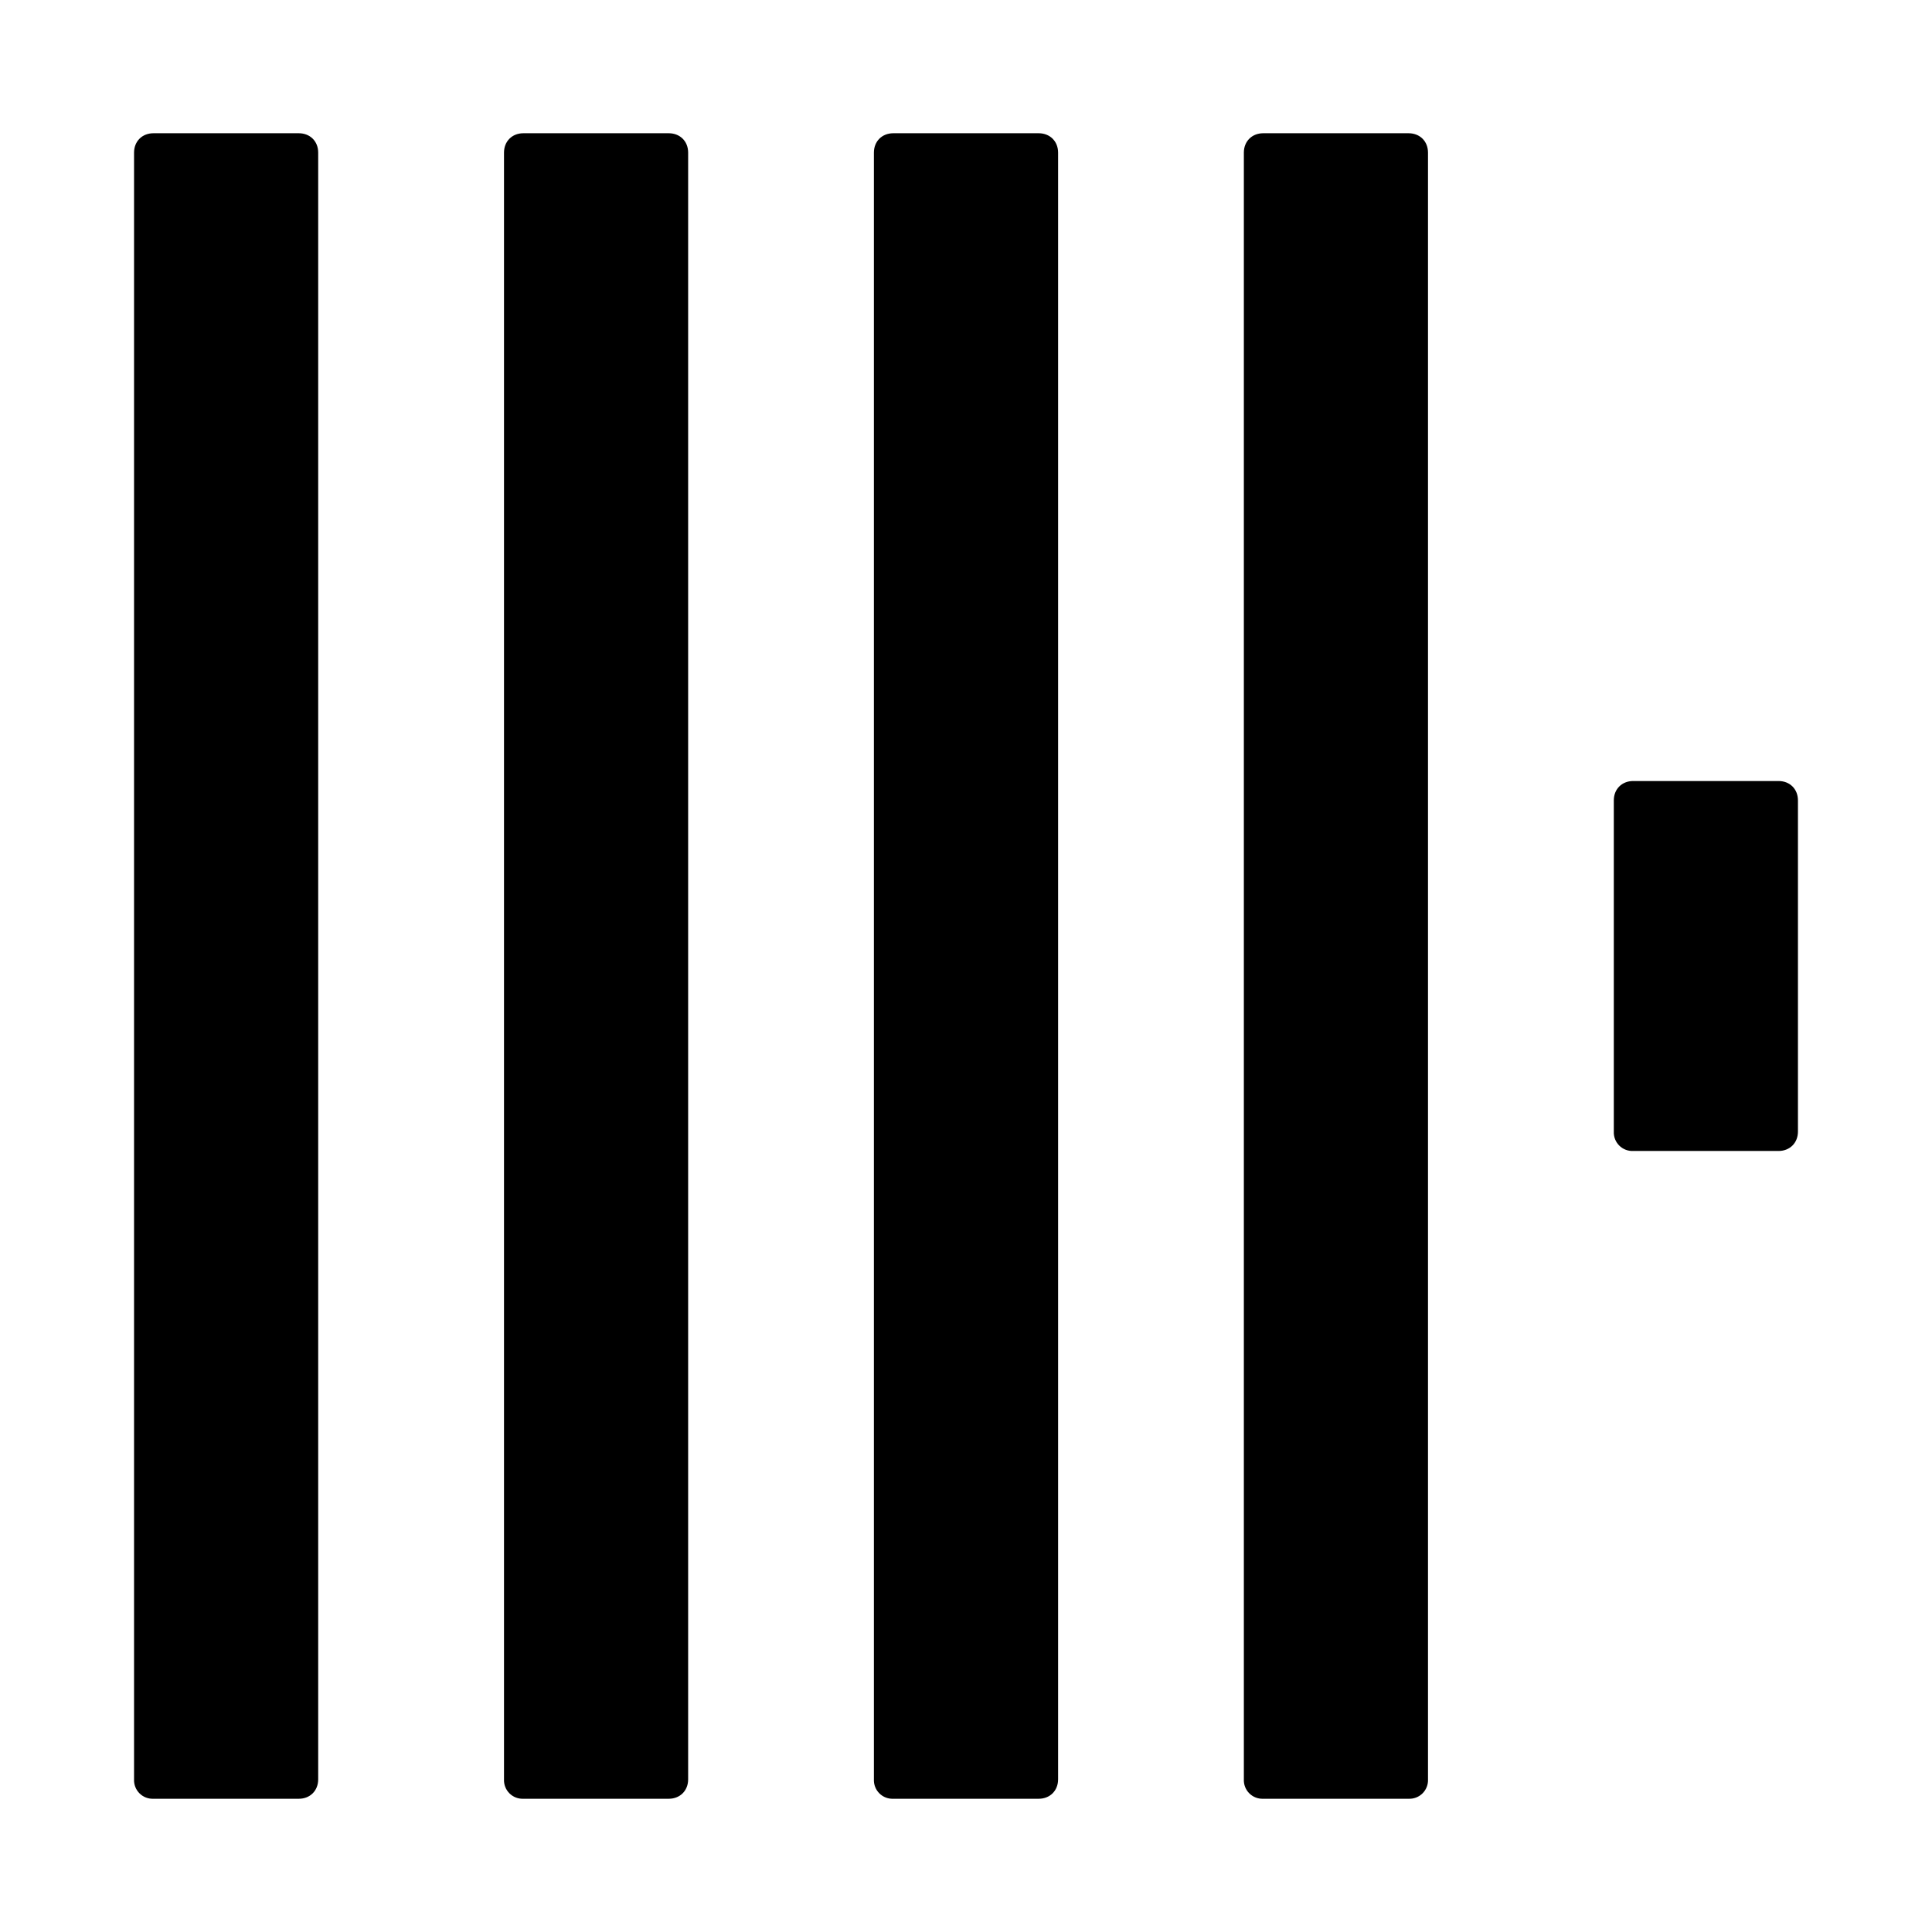
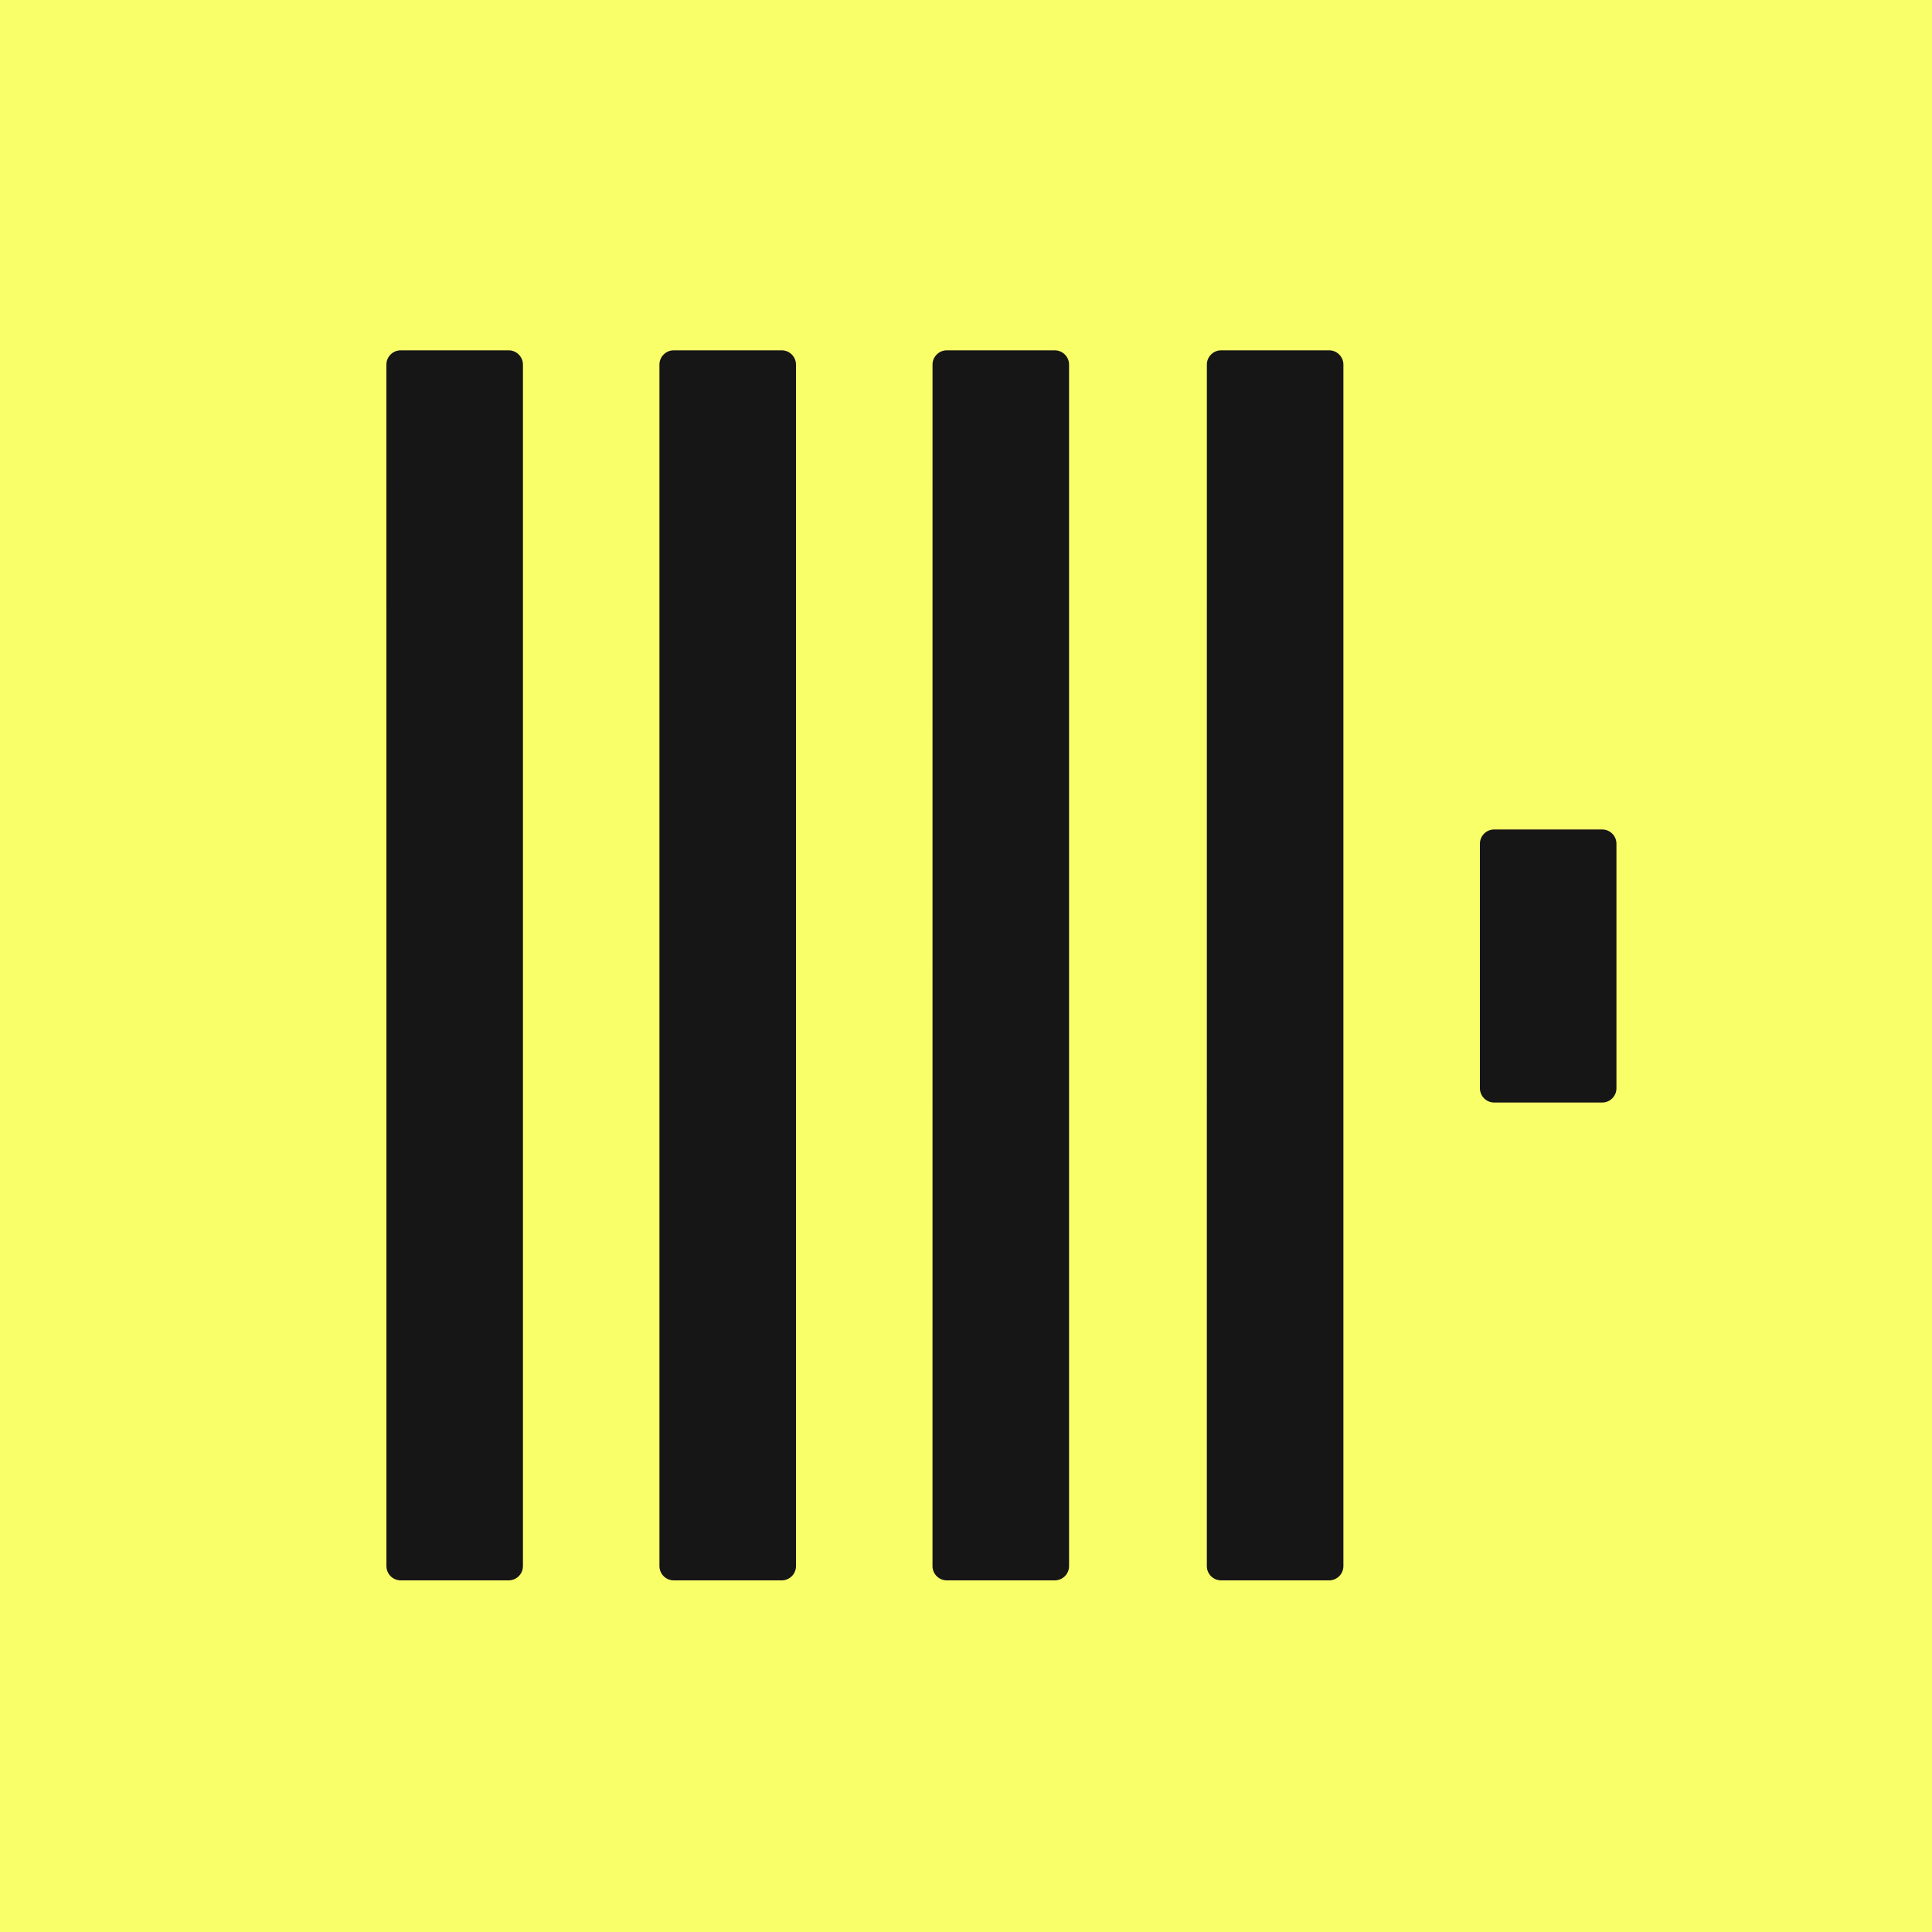
- <svg xmlns="http://www.w3.org/2000/svg" viewBox="8.854 90.445 40.541 40.541">
-   <path fill="currentColor" d="M11.667 93.648c0-.238.17-.407.407-.407h3.05c.238 0 .407.17.407.406v34.136c0 .237-.17.407-.406.407h-3.051a.39.39 0 0 1-.407-.407zm7.763 0c0-.238.17-.407.406-.407h3.051c.238 0 .407.17.407.406v34.136c0 .237-.17.407-.407.407h-3.05a.39.39 0 0 1-.407-.407zm7.762 0c0-.238.17-.407.407-.407h3.051c.237 0 .407.17.407.406v34.136c0 .237-.17.407-.407.407H27.6a.39.39 0 0 1-.408-.407zm7.763 0c0-.238.17-.407.407-.407h3.05c.238 0 .407.17.407.406v34.136a.39.39 0 0 1-.406.407h-3.051a.39.39 0 0 1-.407-.407zm7.763 13.593c0-.238.17-.407.407-.407h3.05c.238 0 .407.169.407.407v6.949c0 .237-.17.407-.407.407h-3.05a.39.39 0 0 1-.407-.407z" />
+ <svg xmlns="http://www.w3.org/2000/svg" viewBox="0 0 64 64">
+   <path fill="#f9ff69" d="M0 0h64v64H0z" />
+   <path fill="#161616" d="M12.8 12.075c0-.256.213-.47.47-.47h3.583c.256 0 .47.214.47.47v39.808a.474.474 0 0 1-.47.469H13.27a.474.474 0 0 1-.469-.47zm9.045 0c0-.256.214-.47.47-.47h3.584c.256 0 .469.214.469.47v39.808a.473.473 0 0 1-.47.469h-3.583a.474.474 0 0 1-.47-.47zm9.046 0c0-.256.213-.47.469-.47h3.584c.256 0 .47.214.47.47v39.808a.474.474 0 0 1-.47.469H31.36a.474.474 0 0 1-.47-.47zm9.088 0c0-.256.213-.47.469-.47h3.584c.256 0 .47.214.47.47v39.808a.474.474 0 0 1-.47.469h-3.584a.474.474 0 0 1-.47-.47zm9.045 15.872c0-.256.213-.47.47-.47h3.583c.256 0 .47.214.47.47v8.106c0 .256-.214.47-.47.47h-3.584a.474.474 0 0 1-.469-.47z" />
</svg>
